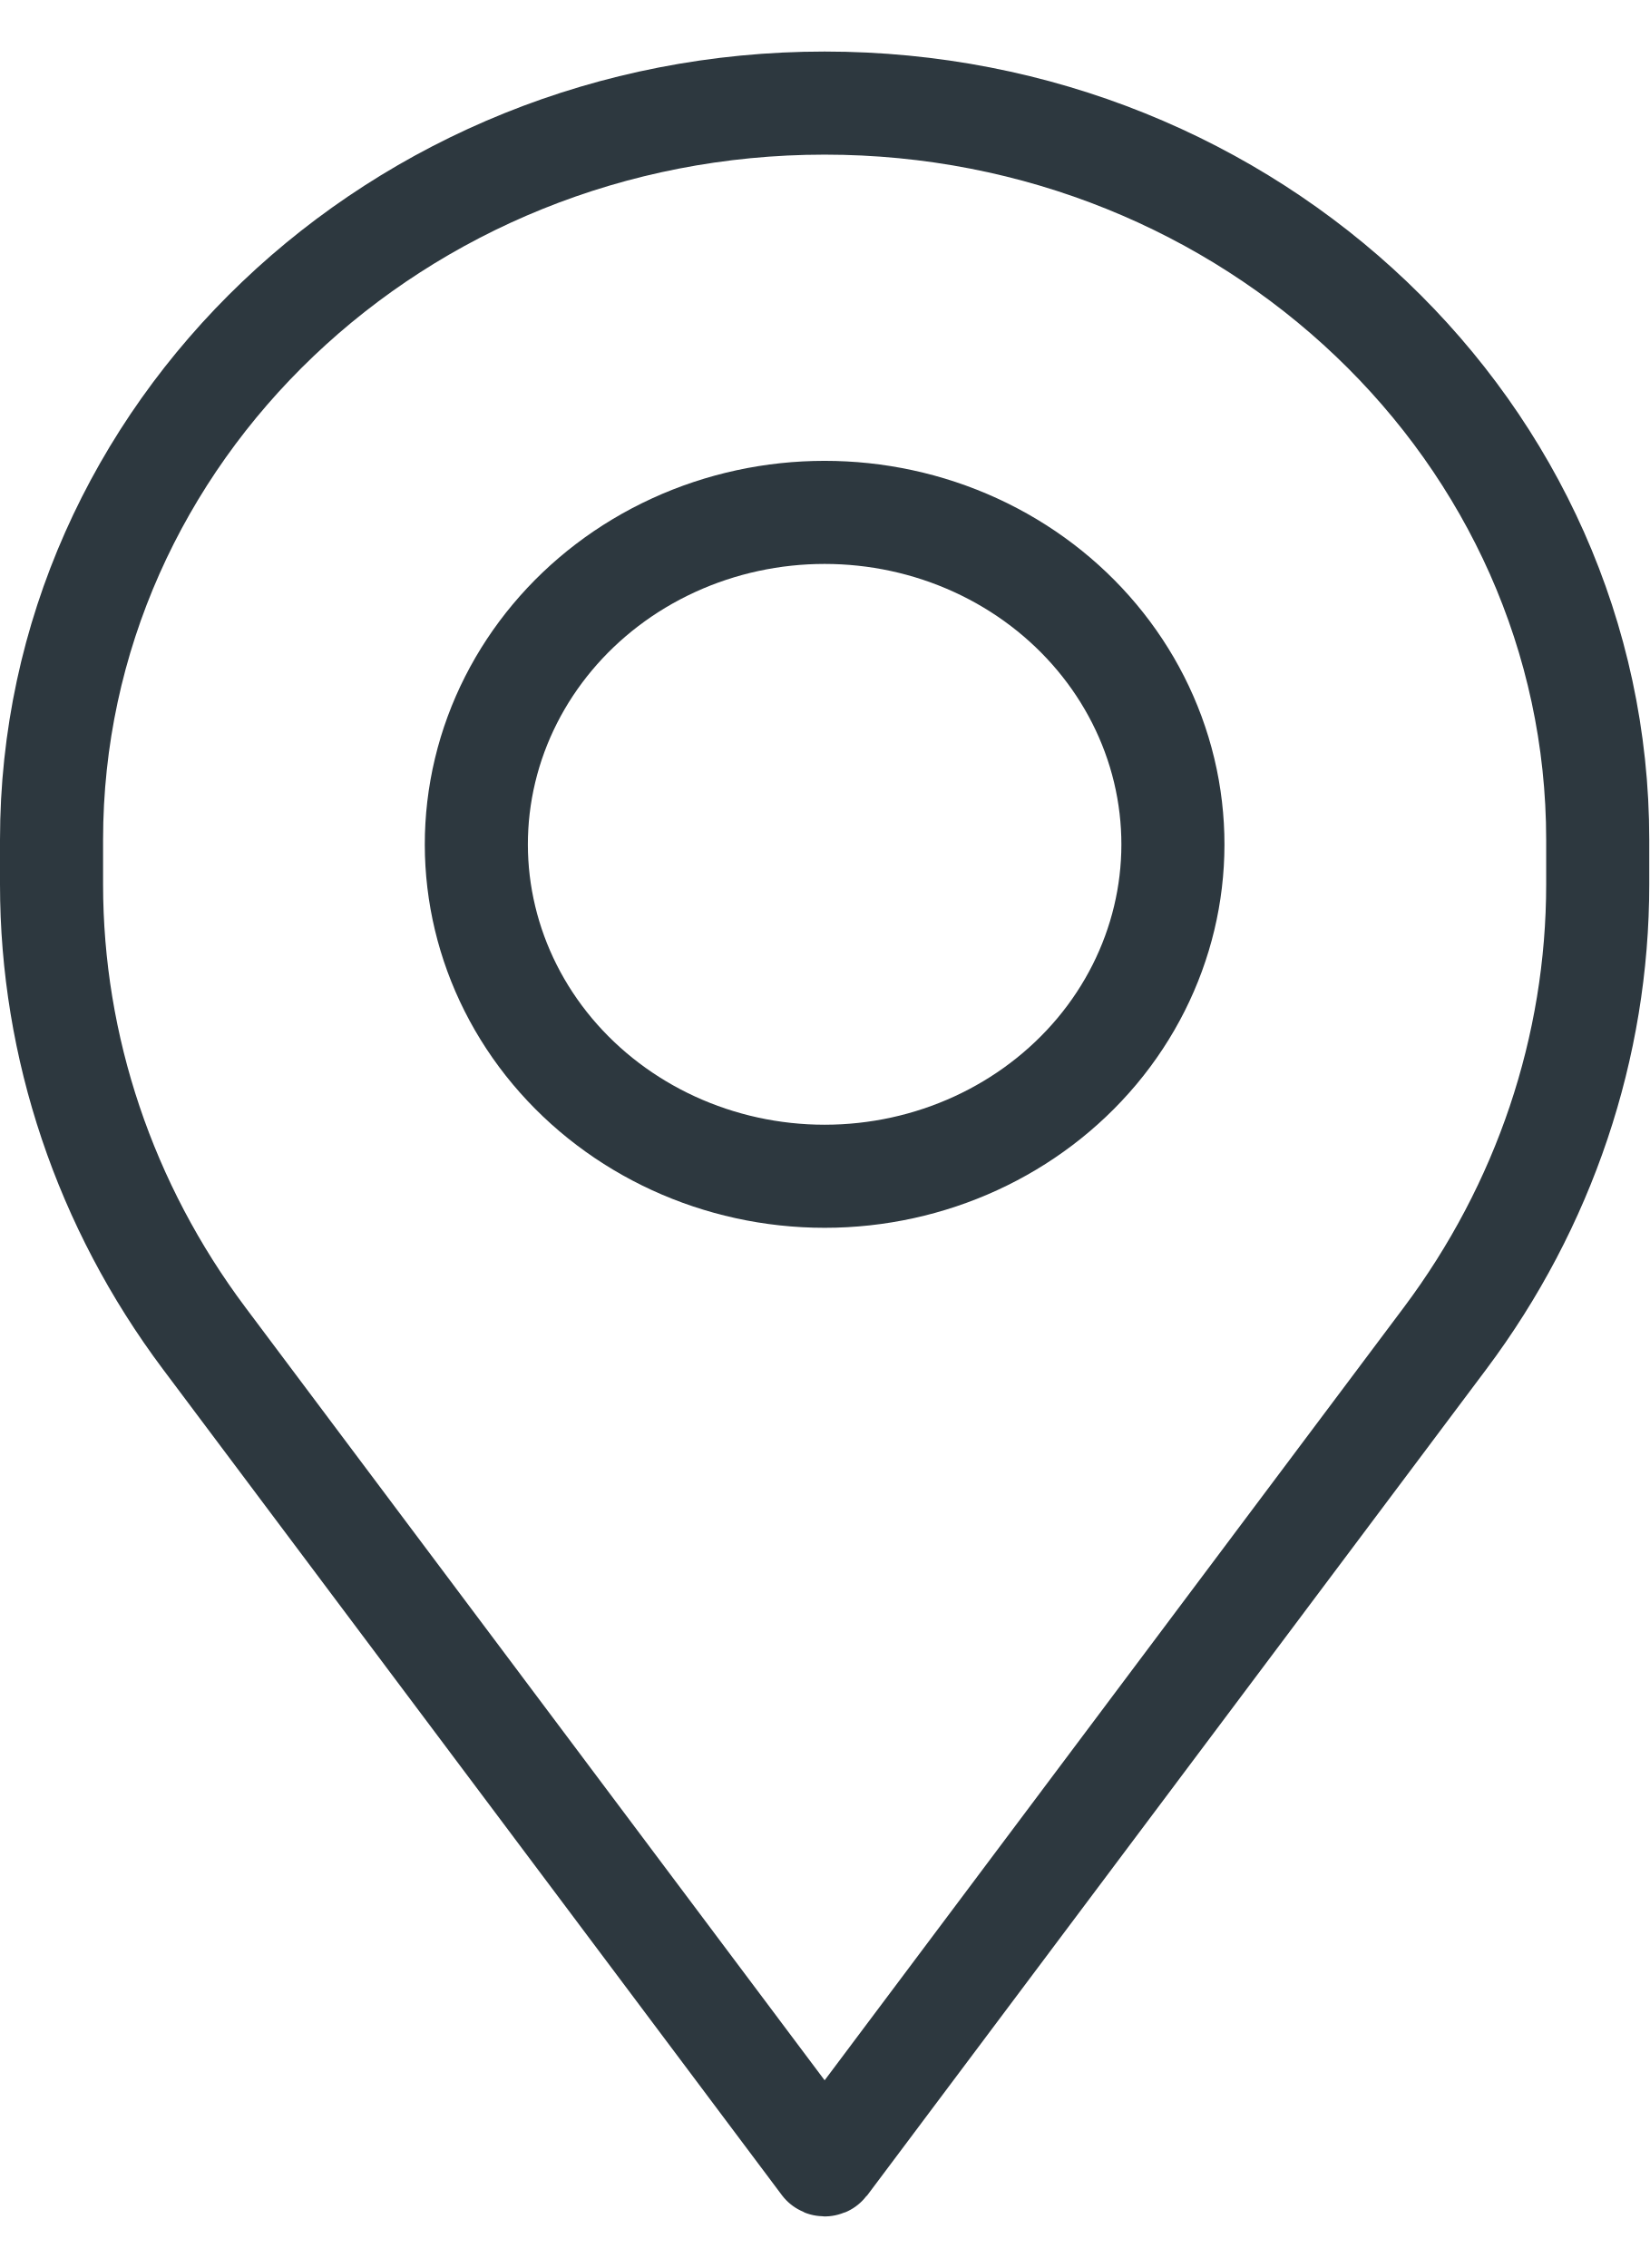
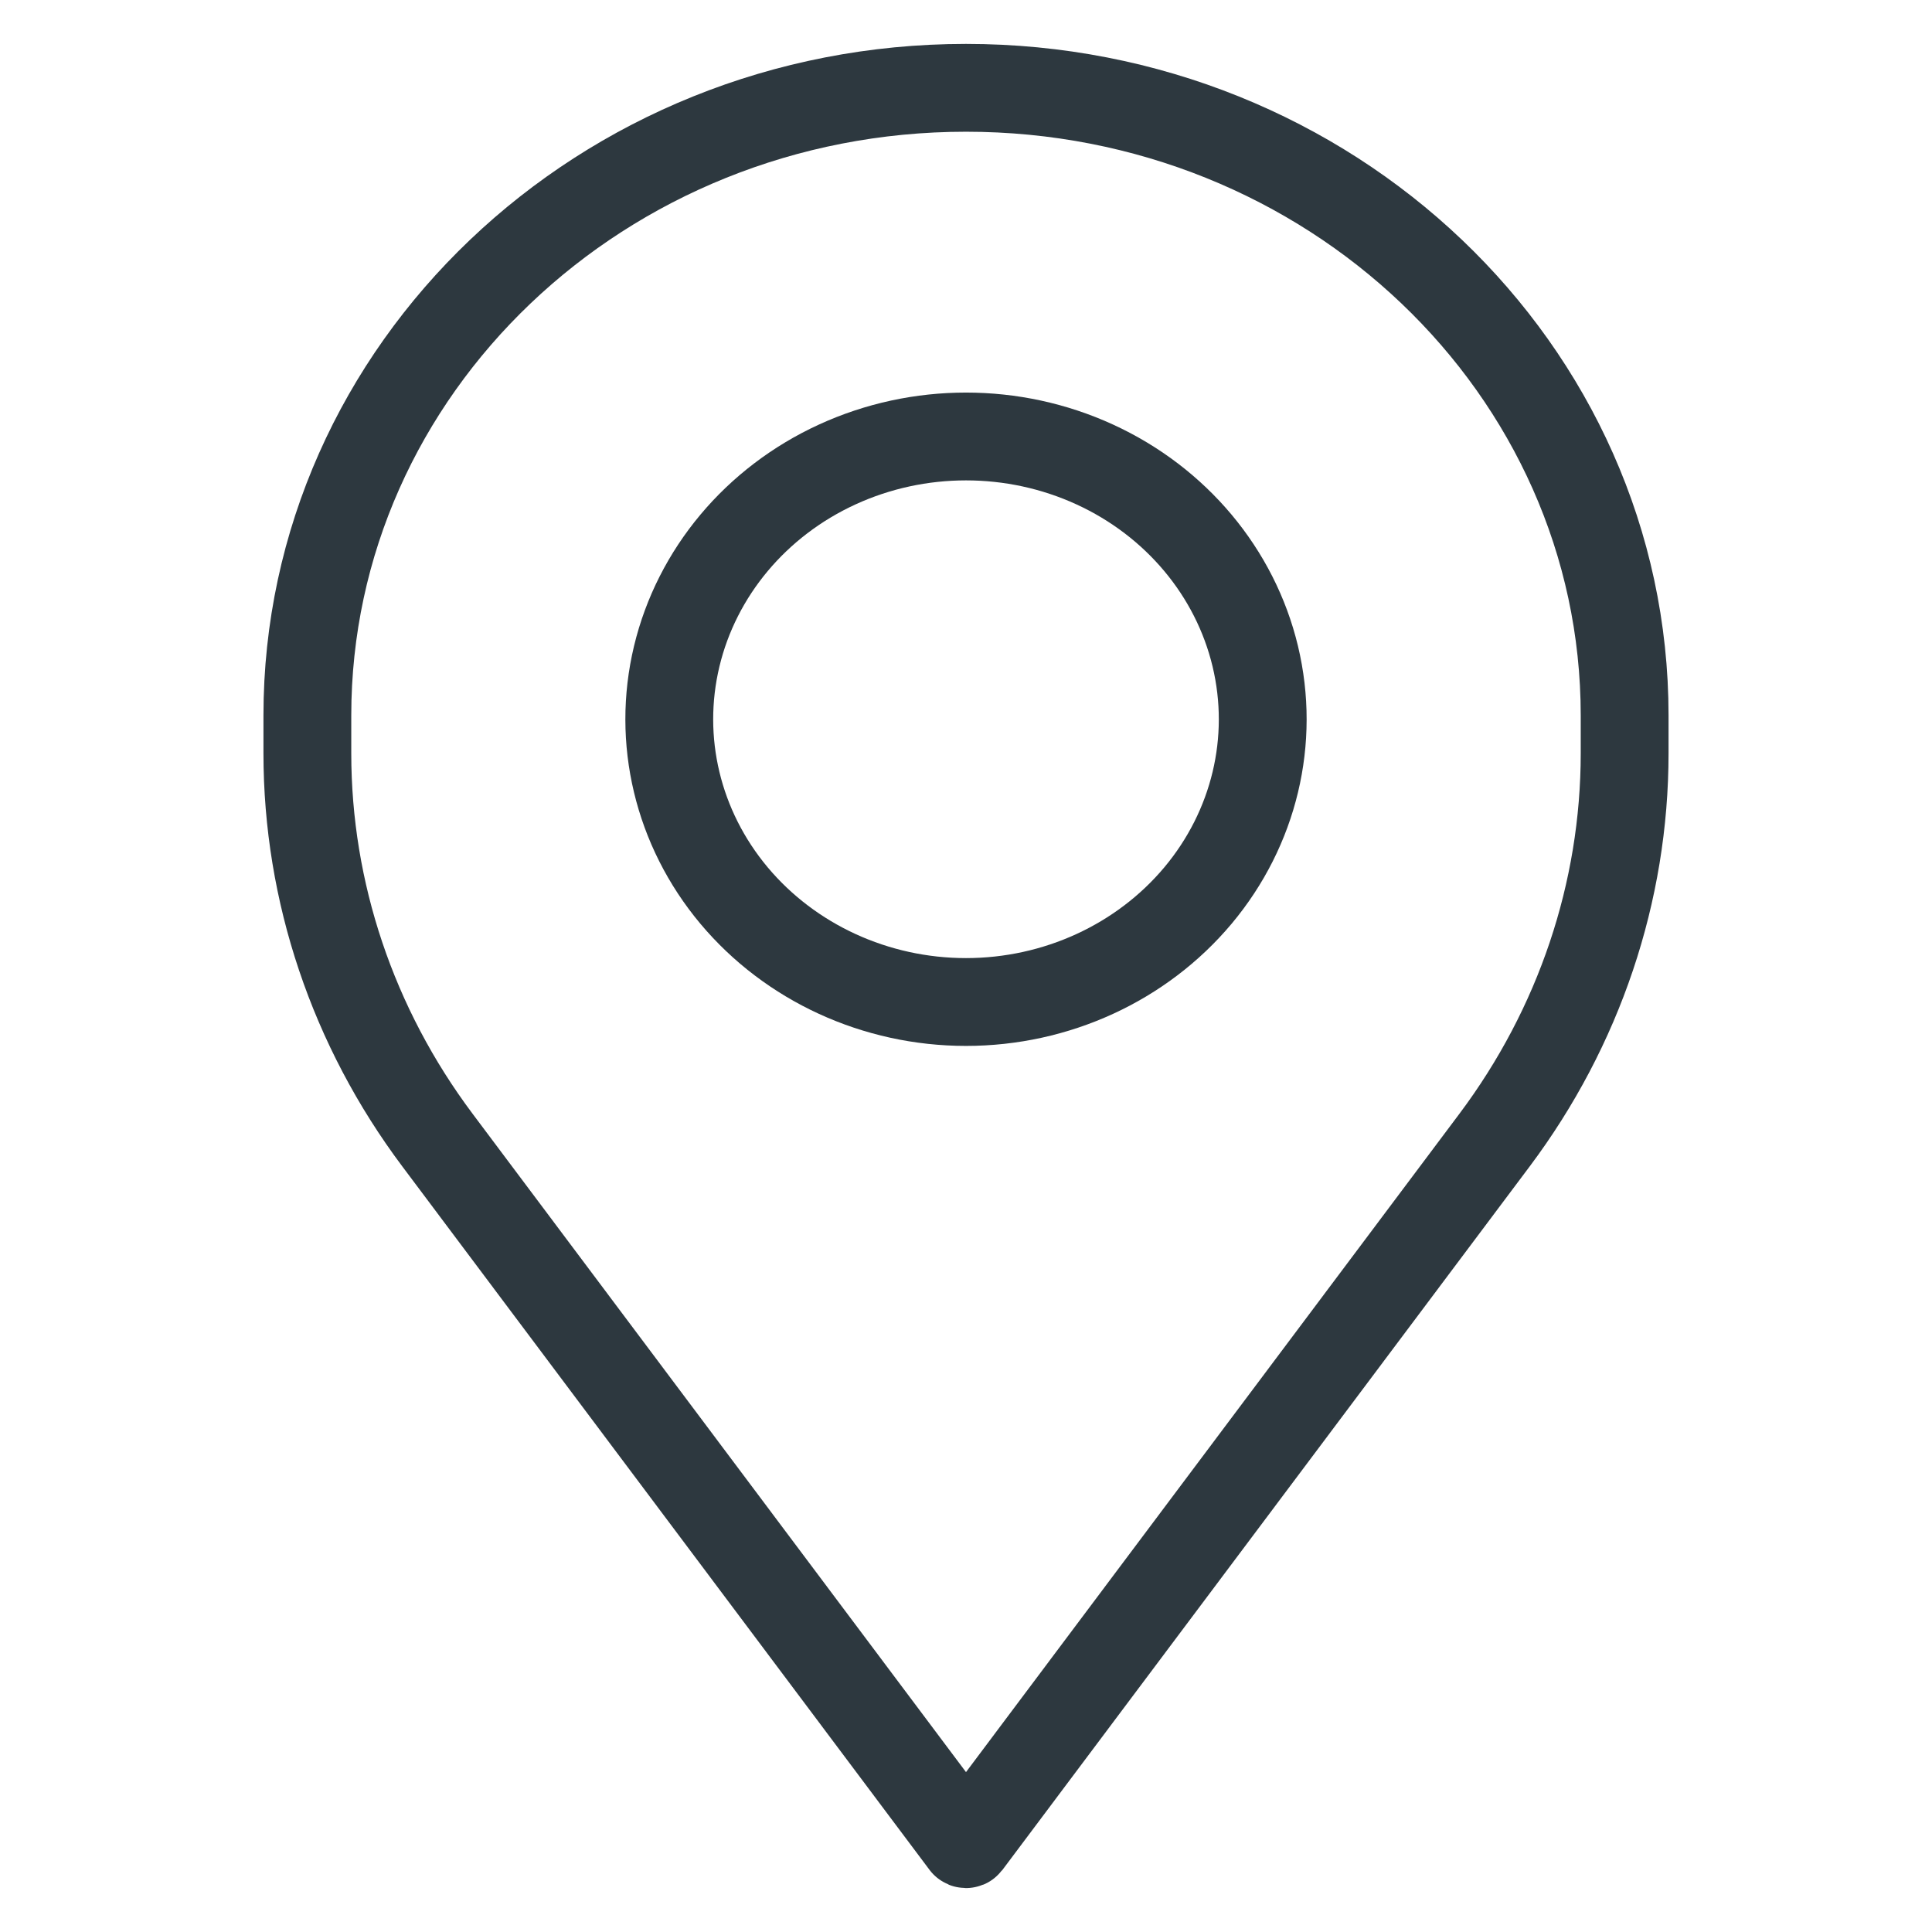
- <svg xmlns="http://www.w3.org/2000/svg" width="16" height="22" viewBox="0 0 16 22" fill="none">
-   <path d="M15.5 8.147C15.5 4.2 12.142 1 8 1C3.858 1 0.5 4.2 0.5 8.147V8.578C0.5 10.157 1.018 11.697 1.981 12.982L7.985 20.993C7.992 21.002 8.008 21.002 8.015 20.993L14.019 12.982C14.982 11.697 15.5 10.157 15.5 8.578V8.147Z" stroke="#2D383F" stroke-linecap="round" stroke-linejoin="round" />
-   <path d="M6.534 5.289C7.46 4.864 8.54 4.864 9.466 5.289C10.392 5.714 11.065 6.518 11.294 7.473C11.523 8.429 11.283 9.431 10.642 10.197C10 10.963 9.028 11.41 8 11.41C6.972 11.41 6 10.963 5.358 10.197C4.717 9.431 4.477 8.429 4.706 7.473C4.935 6.518 5.608 5.714 6.534 5.289Z" stroke="#2D383F" stroke-linecap="round" stroke-linejoin="round" />
+ <svg xmlns="http://www.w3.org/2000/svg" width="22" height="22" viewBox="0 0 22 22" fill="none">
+   <path d="M18.5 8.147C18.5 4.2 15.142 1 11 1C6.858 1 3.5 4.2 3.5 8.147V8.578C3.5 10.157 4.018 11.697 4.981 12.982L10.985 20.993C10.992 21.002 11.008 21.002 11.015 20.993L17.019 12.982C17.982 11.697 18.5 10.157 18.5 8.578V8.147Z" stroke="#2D383F" stroke-linecap="round" stroke-linejoin="round" />
+   <path d="M9.534 5.289C10.46 4.864 11.54 4.864 12.466 5.289C13.392 5.714 14.065 6.518 14.294 7.473C14.523 8.429 14.283 9.431 13.642 10.197C13 10.963 12.028 11.41 11 11.41C9.972 11.41 9 10.963 8.358 10.197C7.717 9.431 7.477 8.429 7.706 7.473C7.935 6.518 8.608 5.714 9.534 5.289Z" stroke="#2D383F" stroke-linecap="round" stroke-linejoin="round" />
</svg>
